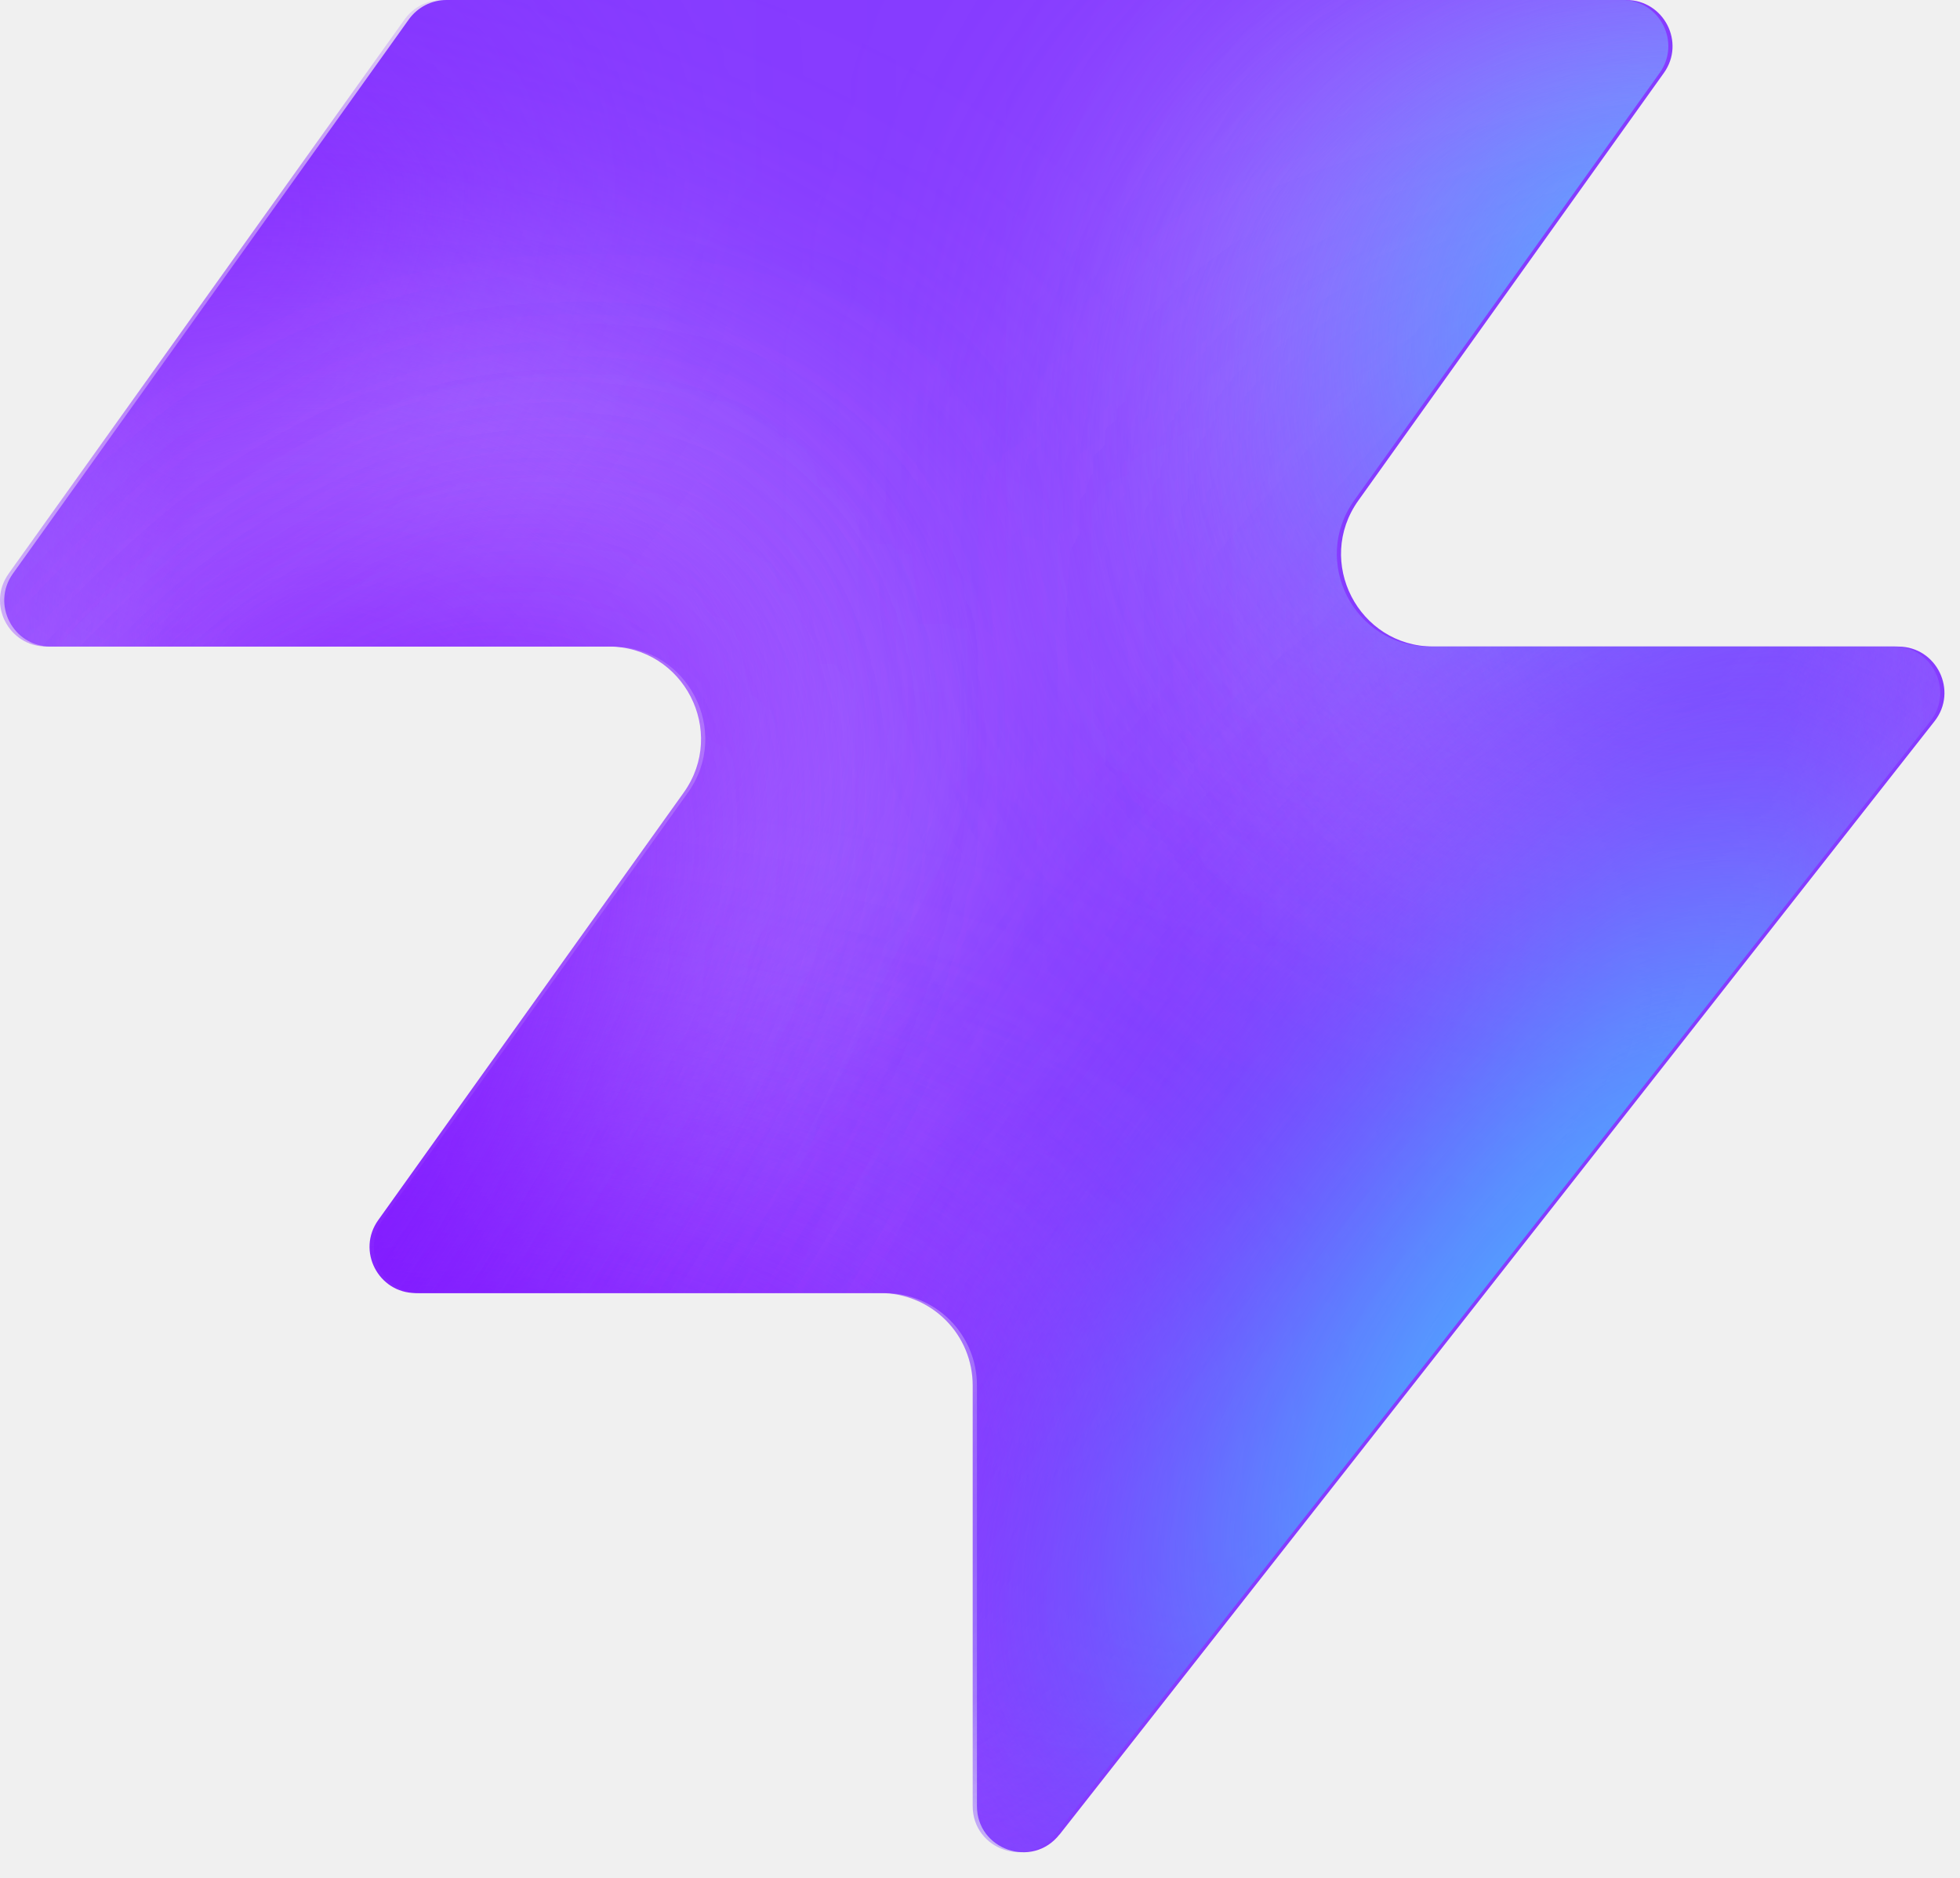
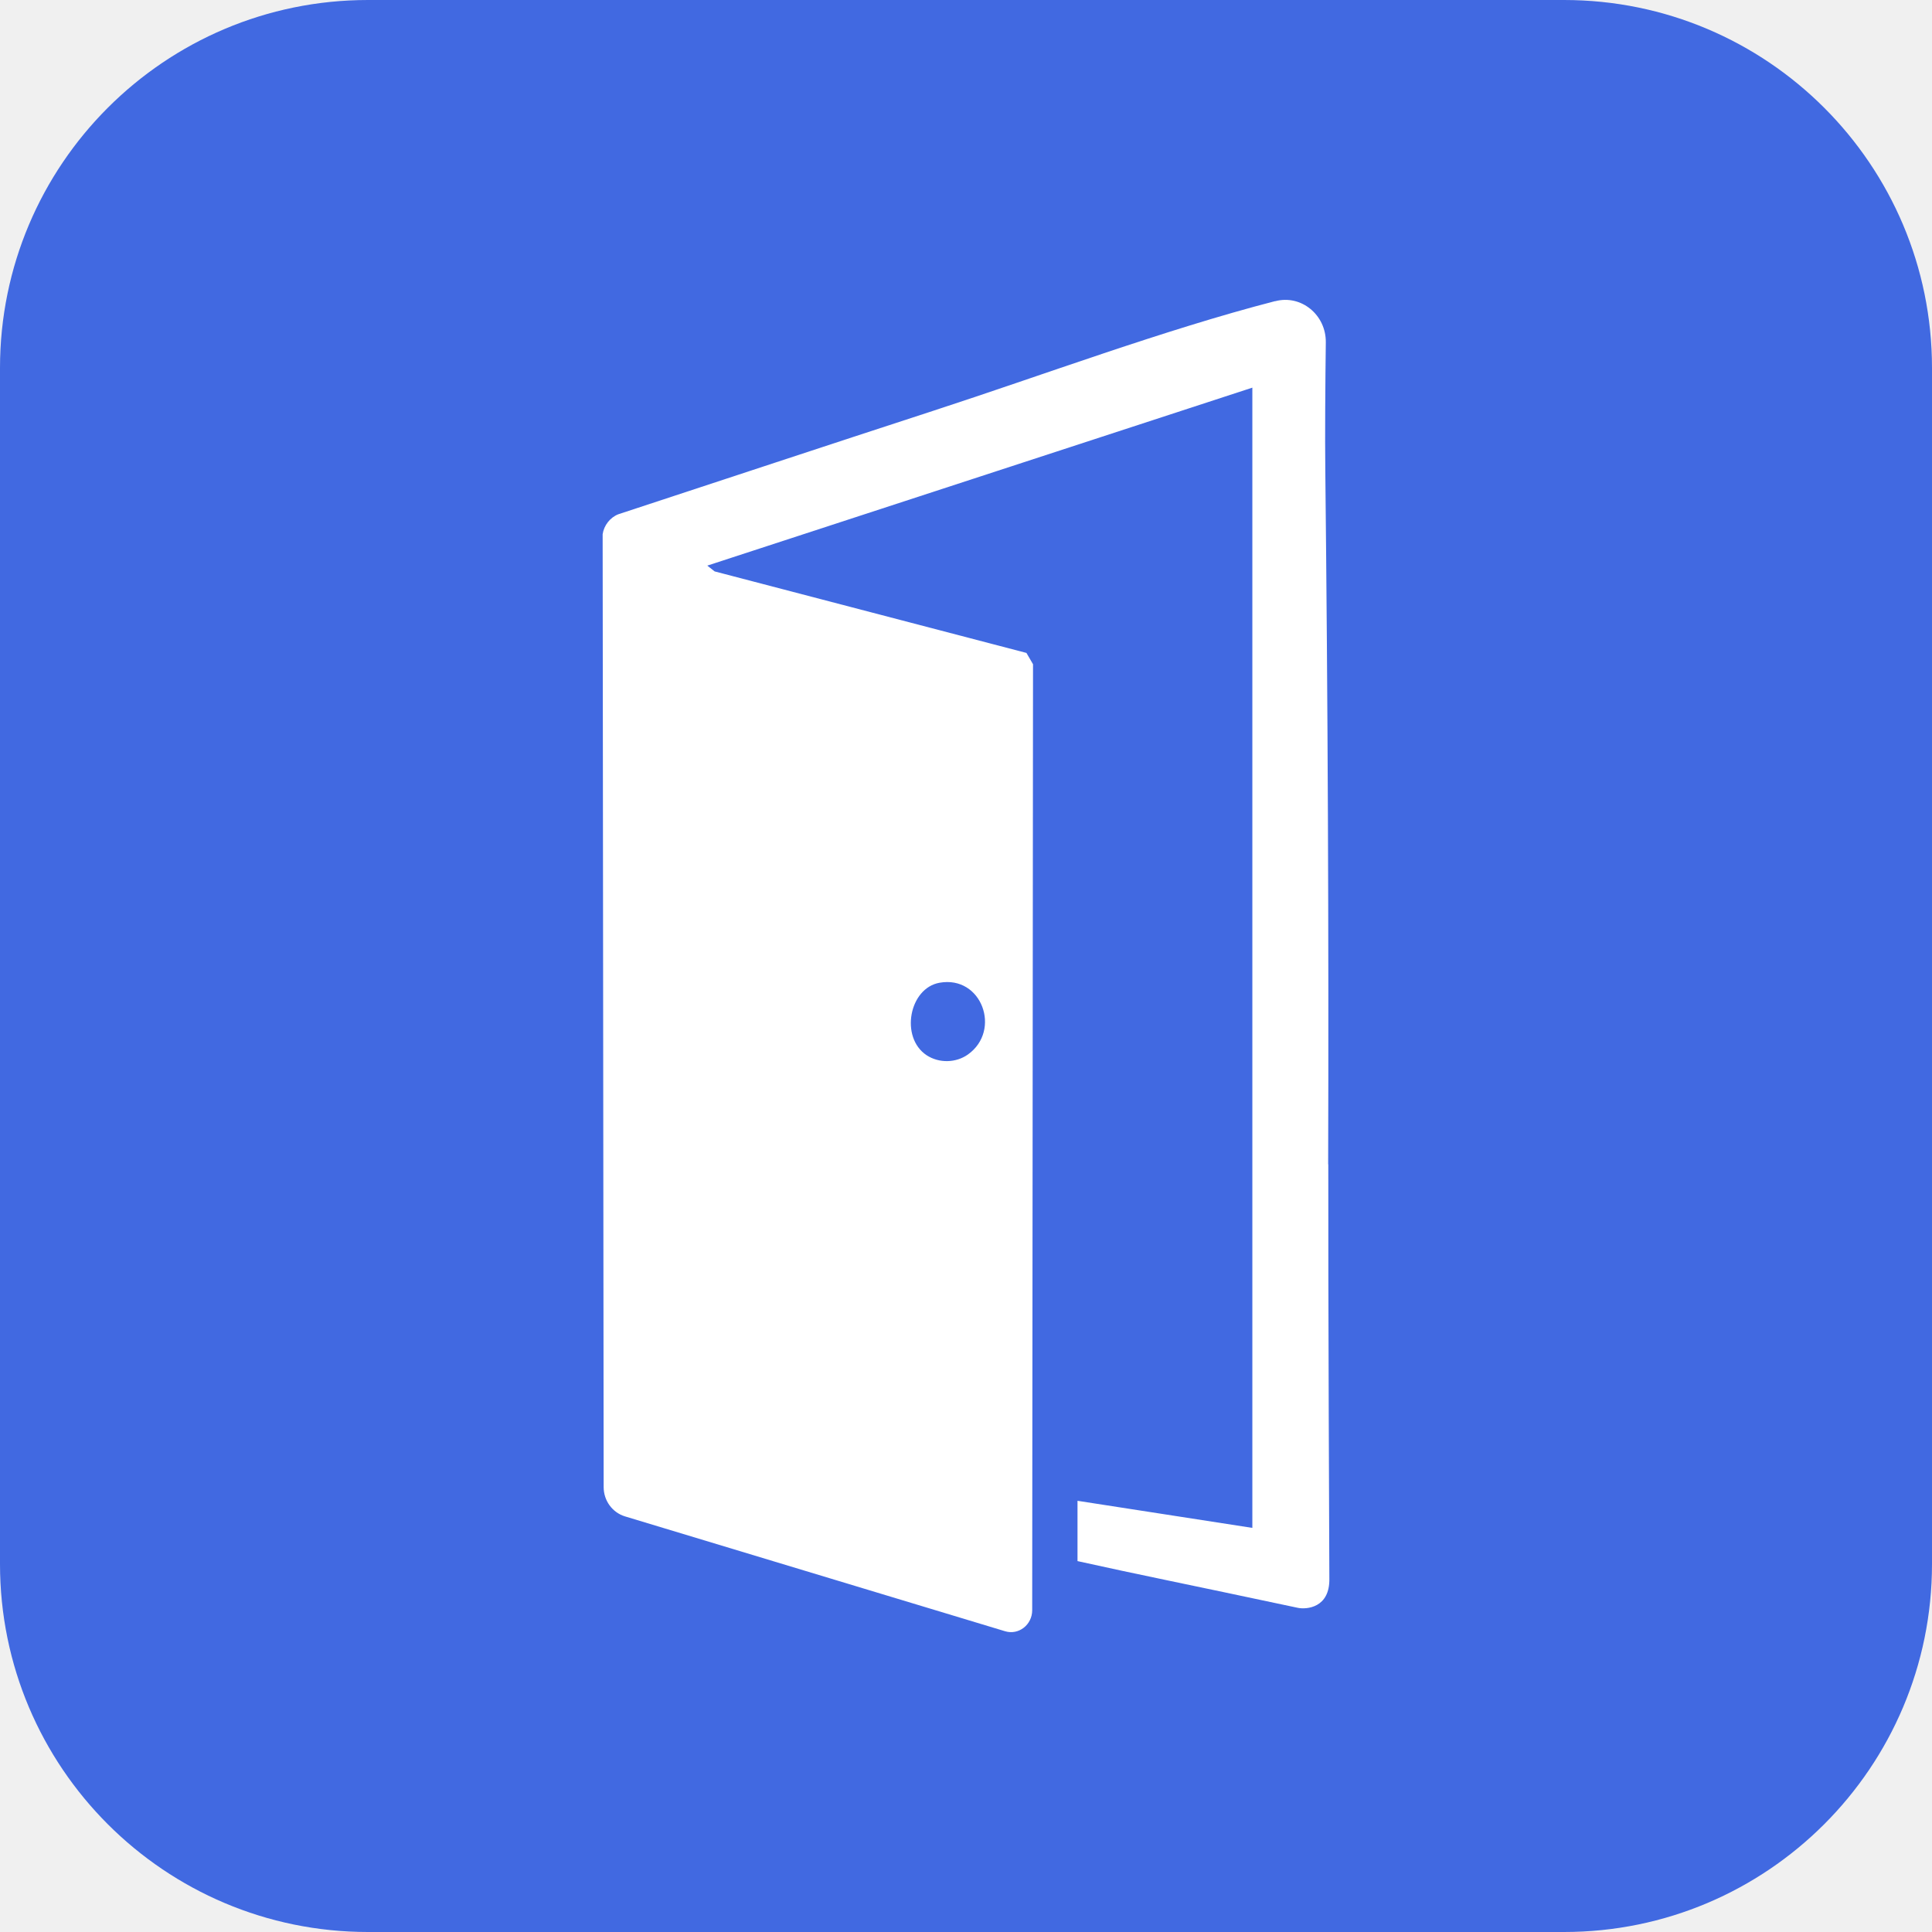
- <svg xmlns="http://www.w3.org/2000/svg" width="48" height="46" fill="none" viewBox="0 0 48 46">
-   <path fill="#863bff" d="M25.946 44.938c-.664.845-2.021.375-2.021-.698V33.937a2.26 2.26 0 0 0-2.262-2.262H10.287c-.92 0-1.456-1.04-.92-1.788l7.48-10.471c1.07-1.497 0-3.578-1.842-3.578H1.237c-.92 0-1.456-1.04-.92-1.788L10.013.474c.214-.297.556-.474.92-.474h28.894c.92 0 1.456 1.04.92 1.788l-7.48 10.471c-1.07 1.498 0 3.579 1.842 3.579h11.377c.943 0 1.473 1.088.89 1.83L25.947 44.94z" style="fill:#863bff;fill:color(display-p3 .525 .23 1);fill-opacity:1" />
-   <mask id="a" width="48" height="46" x="0" y="0" maskUnits="userSpaceOnUse" style="mask-type:alpha">
-     <path fill="#000" d="M25.842 44.938c-.664.844-2.021.375-2.021-.698V33.937a2.26 2.26 0 0 0-2.262-2.262H10.183c-.92 0-1.456-1.04-.92-1.788l7.48-10.471c1.07-1.498 0-3.579-1.842-3.579H1.133c-.92 0-1.456-1.04-.92-1.787L9.91.473c.214-.297.556-.474.92-.474h28.894c.92 0 1.456 1.04.92 1.788l-7.48 10.471c-1.07 1.498 0 3.578 1.842 3.578h11.377c.943 0 1.473 1.088.89 1.832L25.843 44.94z" style="fill:#000;fill-opacity:1" />
-   </mask>
-   <g mask="url(#a)">
-     <g filter="url(#b)">
-       <ellipse cx="5.508" cy="14.704" fill="#ede6ff" rx="5.508" ry="14.704" style="fill:#ede6ff;fill:color(display-p3 .927 .903 1);fill-opacity:1" transform="matrix(.00324 1 1 -.00324 -4.47 31.516)" />
-     </g>
-     <g filter="url(#c)">
-       <ellipse cx="10.399" cy="29.851" fill="#ede6ff" rx="10.399" ry="29.851" style="fill:#ede6ff;fill:color(display-p3 .927 .903 1);fill-opacity:1" transform="matrix(.00324 1 1 -.00324 -39.328 7.883)" />
-     </g>
-     <g filter="url(#d)">
-       <ellipse cx="5.508" cy="30.487" fill="#7e14ff" rx="5.508" ry="30.487" style="fill:#7e14ff;fill:color(display-p3 .492 .077 1);fill-opacity:1" transform="rotate(89.814 -25.913 -14.639)scale(1 -1)" />
-     </g>
-     <g filter="url(#e)">
-       <ellipse cx="5.508" cy="30.599" fill="#7e14ff" rx="5.508" ry="30.599" style="fill:#7e14ff;fill:color(display-p3 .492 .077 1);fill-opacity:1" transform="rotate(89.814 -32.644 -3.334)scale(1 -1)" />
-     </g>
-     <g filter="url(#f)">
-       <ellipse cx="5.508" cy="30.599" fill="#7e14ff" rx="5.508" ry="30.599" style="fill:#7e14ff;fill:color(display-p3 .492 .077 1);fill-opacity:1" transform="matrix(.00324 1 1 -.00324 -34.34 30.47)" />
-     </g>
-     <g filter="url(#g)">
-       <ellipse cx="14.072" cy="22.078" fill="#ede6ff" rx="14.072" ry="22.078" style="fill:#ede6ff;fill:color(display-p3 .927 .903 1);fill-opacity:1" transform="rotate(93.35 24.506 48.493)scale(-1 1)" />
-     </g>
-     <g filter="url(#h)">
-       <ellipse cx="3.47" cy="21.501" fill="#7e14ff" rx="3.47" ry="21.501" style="fill:#7e14ff;fill:color(display-p3 .492 .077 1);fill-opacity:1" transform="rotate(89.009 28.708 47.59)scale(-1 1)" />
-     </g>
-     <g filter="url(#i)">
-       <ellipse cx="3.47" cy="21.501" fill="#7e14ff" rx="3.47" ry="21.501" style="fill:#7e14ff;fill:color(display-p3 .492 .077 1);fill-opacity:1" transform="rotate(89.009 28.708 47.59)scale(-1 1)" />
-     </g>
-     <g filter="url(#j)">
-       <ellipse cx=".387" cy="8.972" fill="#7e14ff" rx="4.407" ry="29.108" style="fill:#7e14ff;fill:color(display-p3 .492 .077 1);fill-opacity:1" transform="rotate(39.51 .387 8.972)" />
-     </g>
-     <g filter="url(#k)">
-       <ellipse cx="47.523" cy="-6.092" fill="#7e14ff" rx="4.407" ry="29.108" style="fill:#7e14ff;fill:color(display-p3 .492 .077 1);fill-opacity:1" transform="rotate(37.892 47.523 -6.092)" />
-     </g>
-     <g filter="url(#l)">
-       <ellipse cx="41.412" cy="6.333" fill="#47bfff" rx="5.971" ry="9.665" style="fill:#47bfff;fill:color(display-p3 .28 .748 1);fill-opacity:1" transform="rotate(37.892 41.412 6.333)" />
-     </g>
-     <g filter="url(#m)">
-       <ellipse cx="-1.879" cy="38.332" fill="#7e14ff" rx="4.407" ry="29.108" style="fill:#7e14ff;fill:color(display-p3 .492 .077 1);fill-opacity:1" transform="rotate(37.892 -1.88 38.332)" />
-     </g>
-     <g filter="url(#n)">
-       <ellipse cx="-1.879" cy="38.332" fill="#7e14ff" rx="4.407" ry="29.108" style="fill:#7e14ff;fill:color(display-p3 .492 .077 1);fill-opacity:1" transform="rotate(37.892 -1.88 38.332)" />
-     </g>
-     <g filter="url(#o)">
-       <ellipse cx="35.651" cy="29.907" fill="#7e14ff" rx="4.407" ry="29.108" style="fill:#7e14ff;fill:color(display-p3 .492 .077 1);fill-opacity:1" transform="rotate(37.892 35.651 29.907)" />
-     </g>
-     <g filter="url(#p)">
-       <ellipse cx="38.418" cy="32.4" fill="#47bfff" rx="5.971" ry="15.297" style="fill:#47bfff;fill:color(display-p3 .28 .748 1);fill-opacity:1" transform="rotate(37.892 38.418 32.4)" />
-     </g>
-   </g>
-   <defs>
-     <filter id="b" width="60.045" height="41.654" x="-19.77" y="16.149" color-interpolation-filters="sRGB" filterUnits="userSpaceOnUse">
-       <feFlood flood-opacity="0" result="BackgroundImageFix" />
-       <feBlend in="SourceGraphic" in2="BackgroundImageFix" result="shape" />
-       <feGaussianBlur result="effect1_foregroundBlur_2002_17158" stdDeviation="7.659" />
-     </filter>
-     <filter id="c" width="90.34" height="51.437" x="-54.613" y="-7.533" color-interpolation-filters="sRGB" filterUnits="userSpaceOnUse">
-       <feFlood flood-opacity="0" result="BackgroundImageFix" />
-       <feBlend in="SourceGraphic" in2="BackgroundImageFix" result="shape" />
-       <feGaussianBlur result="effect1_foregroundBlur_2002_17158" stdDeviation="7.659" />
-     </filter>
-     <filter id="d" width="79.355" height="29.4" x="-49.64" y="2.03" color-interpolation-filters="sRGB" filterUnits="userSpaceOnUse">
-       <feFlood flood-opacity="0" result="BackgroundImageFix" />
-       <feBlend in="SourceGraphic" in2="BackgroundImageFix" result="shape" />
-       <feGaussianBlur result="effect1_foregroundBlur_2002_17158" stdDeviation="4.596" />
-     </filter>
-     <filter id="e" width="79.579" height="29.4" x="-45.045" y="20.029" color-interpolation-filters="sRGB" filterUnits="userSpaceOnUse">
-       <feFlood flood-opacity="0" result="BackgroundImageFix" />
-       <feBlend in="SourceGraphic" in2="BackgroundImageFix" result="shape" />
-       <feGaussianBlur result="effect1_foregroundBlur_2002_17158" stdDeviation="4.596" />
-     </filter>
-     <filter id="f" width="79.579" height="29.4" x="-43.513" y="21.178" color-interpolation-filters="sRGB" filterUnits="userSpaceOnUse">
-       <feFlood flood-opacity="0" result="BackgroundImageFix" />
-       <feBlend in="SourceGraphic" in2="BackgroundImageFix" result="shape" />
-       <feGaussianBlur result="effect1_foregroundBlur_2002_17158" stdDeviation="4.596" />
-     </filter>
-     <filter id="g" width="74.749" height="58.852" x="15.756" y="-17.901" color-interpolation-filters="sRGB" filterUnits="userSpaceOnUse">
-       <feFlood flood-opacity="0" result="BackgroundImageFix" />
-       <feBlend in="SourceGraphic" in2="BackgroundImageFix" result="shape" />
-       <feGaussianBlur result="effect1_foregroundBlur_2002_17158" stdDeviation="7.659" />
-     </filter>
-     <filter id="h" width="61.377" height="25.362" x="23.548" y="2.284" color-interpolation-filters="sRGB" filterUnits="userSpaceOnUse">
-       <feFlood flood-opacity="0" result="BackgroundImageFix" />
-       <feBlend in="SourceGraphic" in2="BackgroundImageFix" result="shape" />
-       <feGaussianBlur result="effect1_foregroundBlur_2002_17158" stdDeviation="4.596" />
-     </filter>
-     <filter id="i" width="61.377" height="25.362" x="23.548" y="2.284" color-interpolation-filters="sRGB" filterUnits="userSpaceOnUse">
-       <feFlood flood-opacity="0" result="BackgroundImageFix" />
-       <feBlend in="SourceGraphic" in2="BackgroundImageFix" result="shape" />
-       <feGaussianBlur result="effect1_foregroundBlur_2002_17158" stdDeviation="4.596" />
-     </filter>
-     <filter id="j" width="56.045" height="63.649" x="-27.636" y="-22.853" color-interpolation-filters="sRGB" filterUnits="userSpaceOnUse">
-       <feFlood flood-opacity="0" result="BackgroundImageFix" />
-       <feBlend in="SourceGraphic" in2="BackgroundImageFix" result="shape" />
-       <feGaussianBlur result="effect1_foregroundBlur_2002_17158" stdDeviation="4.596" />
-     </filter>
-     <filter id="k" width="54.814" height="64.646" x="20.116" y="-38.415" color-interpolation-filters="sRGB" filterUnits="userSpaceOnUse">
-       <feFlood flood-opacity="0" result="BackgroundImageFix" />
-       <feBlend in="SourceGraphic" in2="BackgroundImageFix" result="shape" />
-       <feGaussianBlur result="effect1_foregroundBlur_2002_17158" stdDeviation="4.596" />
-     </filter>
-     <filter id="l" width="33.541" height="35.313" x="24.641" y="-11.323" color-interpolation-filters="sRGB" filterUnits="userSpaceOnUse">
-       <feFlood flood-opacity="0" result="BackgroundImageFix" />
-       <feBlend in="SourceGraphic" in2="BackgroundImageFix" result="shape" />
-       <feGaussianBlur result="effect1_foregroundBlur_2002_17158" stdDeviation="4.596" />
-     </filter>
-     <filter id="m" width="54.814" height="64.646" x="-29.286" y="6.009" color-interpolation-filters="sRGB" filterUnits="userSpaceOnUse">
-       <feFlood flood-opacity="0" result="BackgroundImageFix" />
-       <feBlend in="SourceGraphic" in2="BackgroundImageFix" result="shape" />
-       <feGaussianBlur result="effect1_foregroundBlur_2002_17158" stdDeviation="4.596" />
-     </filter>
-     <filter id="n" width="54.814" height="64.646" x="-29.286" y="6.009" color-interpolation-filters="sRGB" filterUnits="userSpaceOnUse">
-       <feFlood flood-opacity="0" result="BackgroundImageFix" />
-       <feBlend in="SourceGraphic" in2="BackgroundImageFix" result="shape" />
-       <feGaussianBlur result="effect1_foregroundBlur_2002_17158" stdDeviation="4.596" />
-     </filter>
-     <filter id="o" width="54.814" height="64.646" x="8.244" y="-2.416" color-interpolation-filters="sRGB" filterUnits="userSpaceOnUse">
-       <feFlood flood-opacity="0" result="BackgroundImageFix" />
-       <feBlend in="SourceGraphic" in2="BackgroundImageFix" result="shape" />
-       <feGaussianBlur result="effect1_foregroundBlur_2002_17158" stdDeviation="4.596" />
-     </filter>
-     <filter id="p" width="39.409" height="43.623" x="18.713" y="10.588" color-interpolation-filters="sRGB" filterUnits="userSpaceOnUse">
-       <feFlood flood-opacity="0" result="BackgroundImageFix" />
-       <feBlend in="SourceGraphic" in2="BackgroundImageFix" result="shape" />
-       <feGaussianBlur result="effect1_foregroundBlur_2002_17158" stdDeviation="4.596" />
-     </filter>
-   </defs>
+ <svg xmlns="http://www.w3.org/2000/svg" width="42" height="42" viewBox="0 0 42 42" fill="none">
+   <rect width="42" height="42" rx="8" fill="#4169E1" />
+   <path d="M28.873 25.313C28.888 20.308 28.865 15.242 28.811 10.233C28.802 9.503 28.811 8.298 28.822 7.442C28.828 6.844 28.287 6.401 27.726 6.547C27.726 6.547 27.72 6.547 27.717 6.547C25.302 7.171 22.671 8.155 20.27 8.936C17.992 9.678 15.716 10.433 13.441 11.18C13.264 11.249 13.129 11.421 13.101 11.613L13.123 32.328C13.123 32.623 13.312 32.88 13.584 32.964L21.85 35.462C22.145 35.551 22.439 35.322 22.439 35.004L22.457 14.44L22.314 14.194L15.536 12.422L15.376 12.296L27.225 8.427V33.215L23.424 32.626V33.937C24.761 34.234 25.674 34.412 28.215 34.953C28.395 34.99 28.913 34.961 28.899 34.312C28.899 34.237 28.871 27.872 28.876 25.31L28.873 25.313ZM20.425 21.364C21.343 21.2 21.776 22.4 21.043 22.923C20.782 23.109 20.413 23.118 20.141 22.938C19.563 22.551 19.763 21.481 20.425 21.364Z" fill="white" />
</svg>
